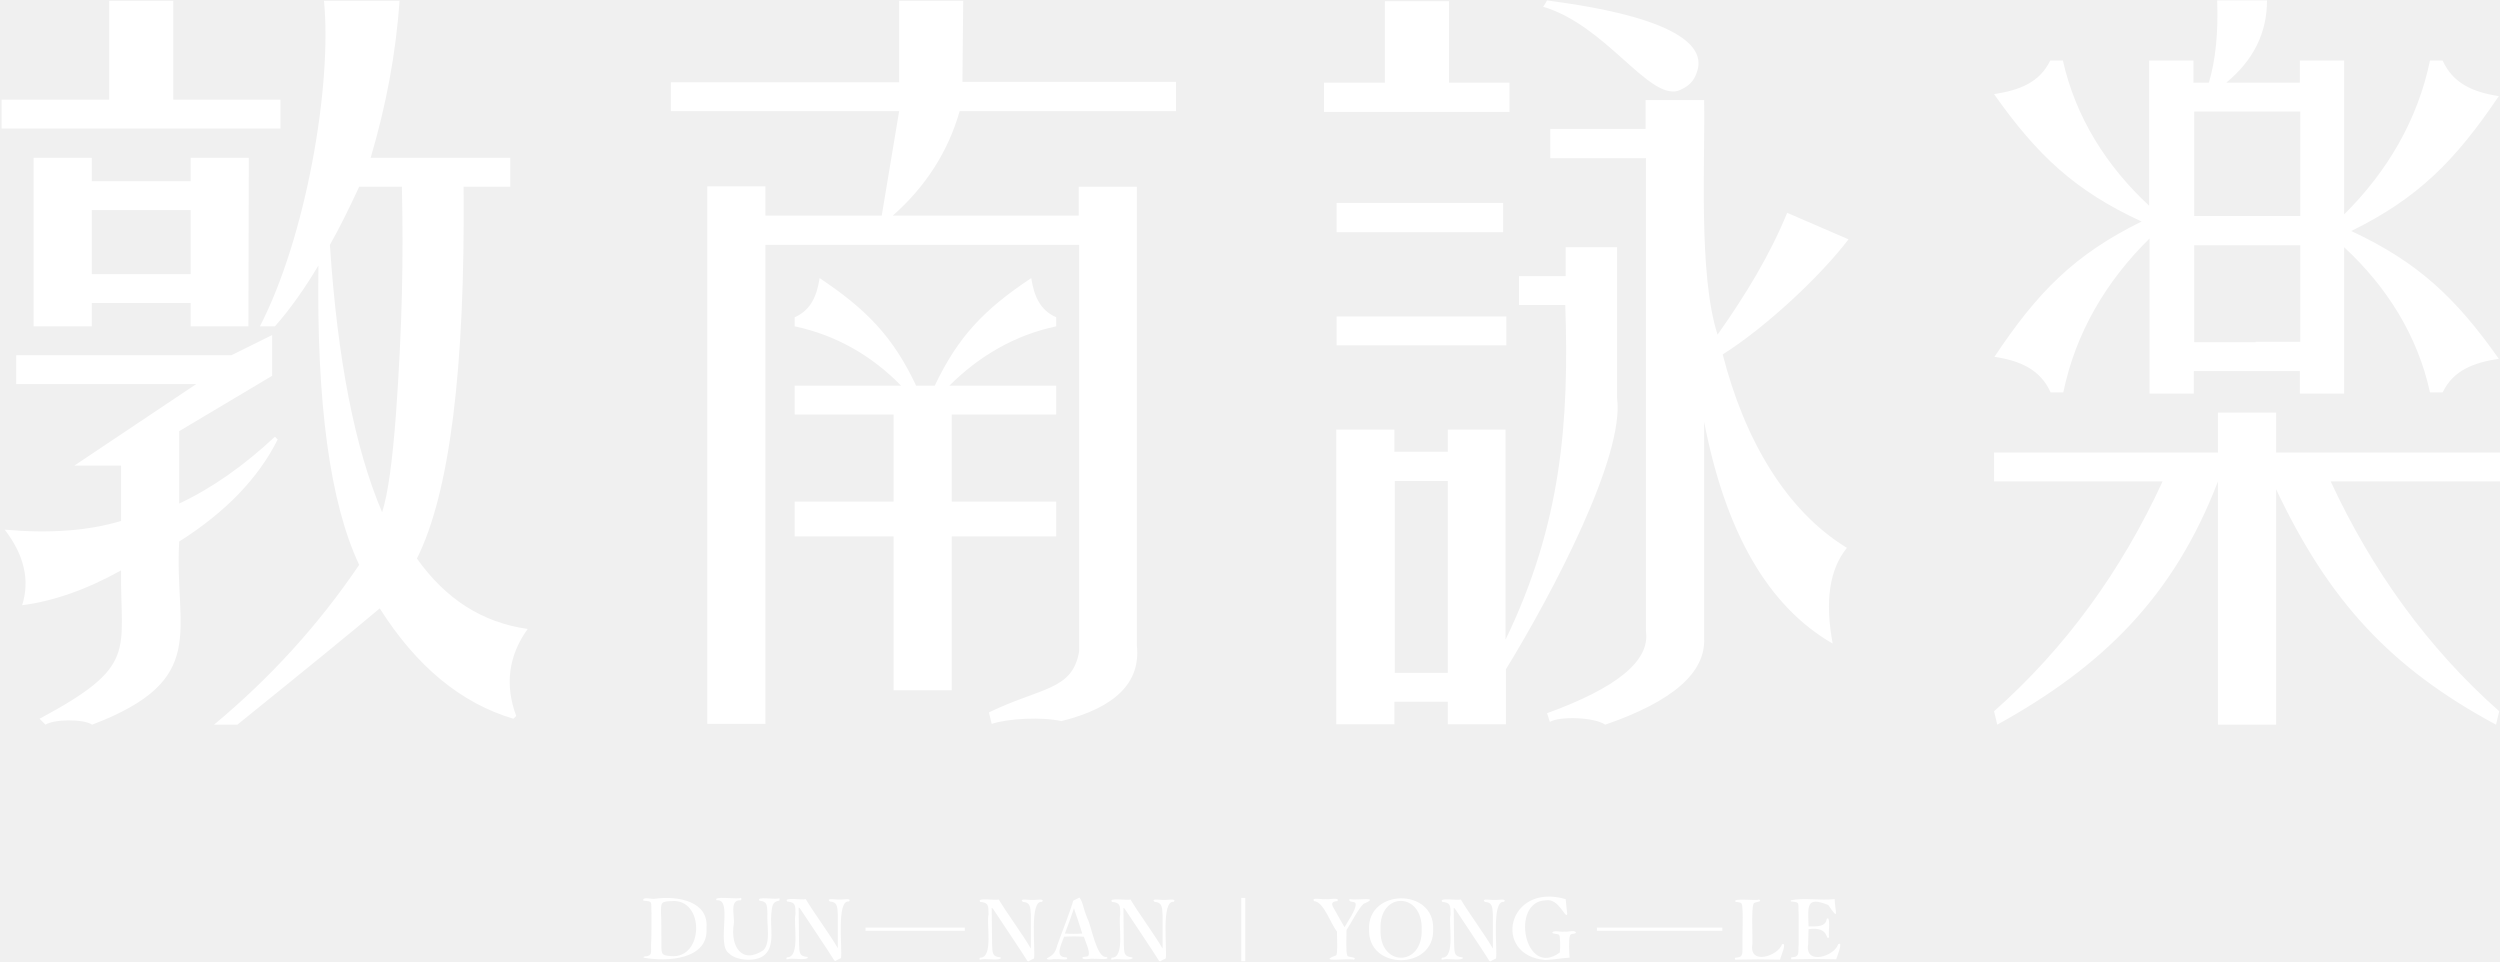
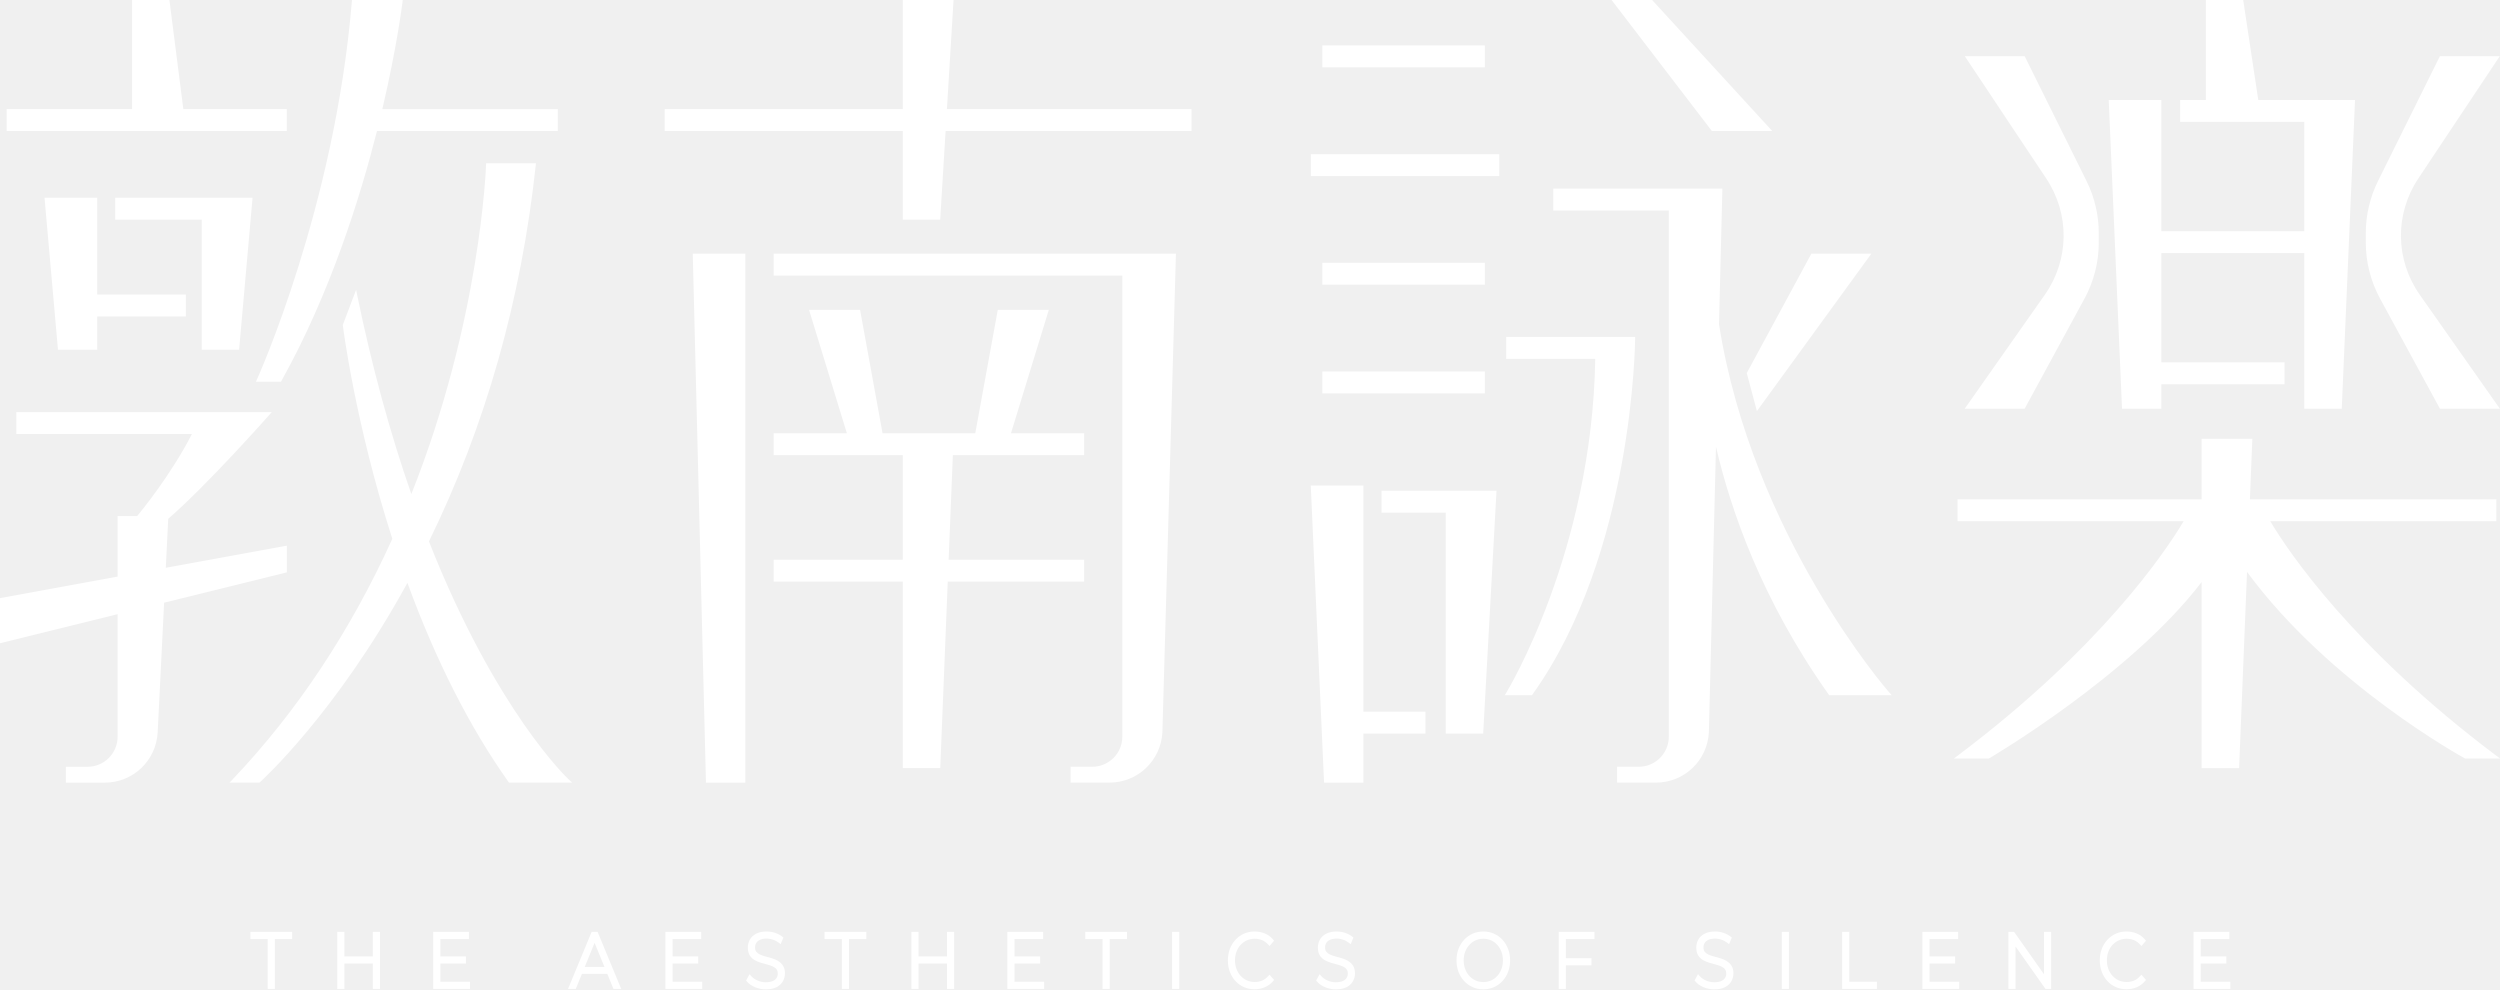
- <svg xmlns="http://www.w3.org/2000/svg" version="1.1" id="圖層_1" x="0px" y="0px" viewBox="0 0 632 243" style="enable-background:new 0 0 632 243;" xml:space="preserve">
-   <style type="text/css">
- 	.st0{fill:#FFFFFF;}
- </style>
-   <path class="st0" d="M164.7,230.9c-0.2-2.9,0.5-3-1.9-3.2c-0.1,0-0.2,0-0.2-0.3c0.4-0.7,2.1,0,3-0.2c5.9-0.8,13.6,0.7,13,7.4  c0.6,8-10,8.6-15.9,7.5c0-0.2,0-0.2,0.2-0.3c2.2-0.1,1.6-1.1,1.7-3.3C164.7,238.5,164.7,230.9,164.7,230.9L164.7,230.9z   M167.2,238.5c0,2.8,0,3,2.4,3.2c8.4,0.8,8.6-14.7,0.1-13.9c-2.7,0.1-2.6,0.4-2.6,3.1C167.2,230.9,167.2,238.5,167.2,238.5z   M194,230.9c-0.1-2.1,0-3-2-3.2c-1-1.2,4-0.2,4.9-0.6c0.3-0.1,0.2,0.7,0,0.6c-1.7,0.3-1.7,1.4-1.9,3.2c-0.4,3.3,1,8-1.6,10.4  c-2,2-7.4,1.6-9.1-0.3c-3.3-2.1,1.1-13.9-3.1-13.4c-1.2-1.2,5.2-0.2,6-0.6c0.3-0.1,0.3,0.6,0,0.6c-2.9-0.2-1.4,4.1-1.7,6  c-0.9,5.6,2,10.3,7.5,6.6C194.9,238.2,193.8,233.8,194,230.9L194,230.9z M201.9,229.4l0.1,9.2c0.1,2.2,0,3.1,2,3.3  c0.2,0,0.2,0.1,0.2,0.3c-1.1,0.6-3.7-0.1-5.2,0.3c-0.3,0.1-0.2-0.5,0-0.5c3.4,0,1.5-8.8,2.1-10.9c0-2.3,0-3-2.1-3.2  c-1-1.2,3.7-0.3,4.7-0.6c1.8,3.1,6.3,9.2,8.1,12.4c0-1.6,0-7,0-8.6c-0.1-2-0.2-3.1-2-3.2c-1.2-1,1.7-0.4,2.4-0.5  c0.7,0.1,3.3-0.5,2.4,0.5c-3.2-0.5-1.6,12.1-2,14.3c-1.6,0.7-1.3,0.9-1.7,0.6c-1.2-2-7.2-10.9-8.7-13.2L201.9,229.4L201.9,229.4z   M250.7,229.5l0.1,9.2c0.1,2.2,0,3.1,2,3.3c0.2,0,0.2,0.1,0.2,0.3c-1.1,0.6-3.7-0.1-5.2,0.3c-0.3,0.1-0.2-0.5,0-0.5  c3.4,0,1.5-8.8,2.1-10.9c0-2.3,0-3-2.1-3.2c-1-1.2,3.7-0.3,4.7-0.6c1.8,3.1,6.3,9.2,8.1,12.4c0-1.6,0-7,0-8.6c-0.1-2-0.2-3.1-2-3.2  c-1.2-1,1.7-0.4,2.4-0.5c0.7,0.1,3.3-0.5,2.4,0.5c-3.2-0.5-1.6,12.1-2,14.3c-1.6,0.7-1.3,0.9-1.7,0.6c-1.2-2-7.2-10.9-8.7-13.2  L250.7,229.5L250.7,229.5z M274,236.8c-1.6-0.1-3.4-0.1-5,0c-0.6,1.8-2.6,5.3,0.6,5.2c1,1-2.2,0.3-2.6,0.5c-0.7-0.2-2.1,0.4-2.4-0.2  c1.4-0.8,2.1-1.1,2.7-3.4c0.8-2.3,3.6-9.4,4-11.2l1.6-0.8c0.9,1.2,0.8,2.4,2,5.3c1,1.8,2.3,10.1,4.8,9.7c1.3,0.9-2.5,0.4-3,0.5  c-0.8-0.2-2.7,0.4-3.1-0.2c0.1-0.6,1.6-0.1,1.6-0.8C275.6,240.6,274.3,237.8,274,236.8L274,236.8z M272.4,232.3  c-0.5-1.4-0.7-2-0.9-2.7c-0.4,1.3-1.7,4.9-2.3,6.4c1.3,0.1,3,0.1,4.4,0L272.4,232.3z M284,229.5l0.1,9.2c0.1,2.2,0,3.1,2,3.3  c0.2,0,0.2,0.1,0.2,0.3c-1.1,0.6-3.7-0.1-5.2,0.3c-0.3,0.1-0.2-0.5,0-0.5c3.4,0,1.5-8.8,2.1-10.9c0-2.3,0-3-2.1-3.2  c-1-1.2,3.7-0.3,4.7-0.6c1.8,3.1,6.3,9.2,8.1,12.4c0-1.6,0-7,0-8.6c-0.1-2-0.2-3.1-2-3.2c-1.2-1,1.7-0.4,2.4-0.5  c0.7,0.1,3.3-0.5,2.4,0.5c-3.2-0.5-1.6,12.1-2,14.3c-1.6,0.7-1.3,0.9-1.7,0.6c-1.2-2-7.2-10.9-8.7-13.2L284,229.5L284,229.5z   M243.9,234.5h-25.1v0.8h25.1V234.5z M338,236.4c0-0.3,0-0.6,0-0.9c-1.6-1.9-3.3-7.5-5.8-7.7c-0.9-1.1,2.3-0.3,2.9-0.5  c0.7,0.2,3.7-0.6,3,0.5c-1.8,0.1-1.5,0.9-0.7,2.2c0.4,0.8,2.1,3.7,2.5,4.4c0.7-1.3,3-4.5,2.8-5.9c0-0.7-1.4-0.3-1.6-0.9  c0-0.3,0-0.3,0.2-0.3c1.6,0.4,8-0.8,3.4,1.2c-1.2,1-3.2,5-4.3,6.6c0,1.4-0.2,5.8,0.2,6.4c-0.1,0.6,2.6,0.3,1.7,1.1  c-1.7-0.4-9.6,0.8-4.5-1.1C338.2,240.8,338,237.7,338,236.4L338,236.4z M362.3,234.9c0.4,10.4-16.6,10.5-16.2,0  C345.7,224.6,362.7,224.4,362.3,234.9L362.3,234.9z M349,234.9c-0.4,9.6,10.7,9.6,10.4,0.1C359.7,225.4,348.6,225.3,349,234.9z   M367.5,229.5l0.1,9.2c0.1,2.2,0,3.1,2,3.3c0.2,0,0.2,0.1,0.2,0.3c-1.1,0.6-3.7-0.1-5.2,0.3c-0.3,0.1-0.2-0.5,0-0.5  c3.4,0,1.5-8.8,2.1-10.9c0-2.3,0-3-2.1-3.2c-1-1.2,3.7-0.3,4.7-0.6c1.8,3.1,6.3,9.2,8.1,12.4c0-1.6,0-7,0-8.6c-0.1-2-0.2-3.1-2-3.2  c-1.2-1,1.7-0.4,2.4-0.5c0.7,0.1,3.3-0.5,2.4,0.5c-3.2-0.5-1.6,12.1-2,14.3c-1.6,0.7-1.3,0.9-1.7,0.6c-1.2-2-7.2-10.9-8.7-13.2  L367.5,229.5L367.5,229.5z M396.2,231.1c-0.4,1.4-2.1-4.1-5.4-3.5c-9.1,0.2-5.4,19.8,3.5,13.2c0.2-1.1,0.1-4.3-0.1-4.3  c-0.1-0.6-1.6-0.2-1.8-0.8c0.5-0.6,2.3,0,3.1-0.2c0.8,0.2,2.4-0.5,2.9,0.2c-0.1,0.6-1.3,0.1-1.5,0.8c-0.4,1.1-0.2,4.5-0.1,5.6  c-2,0.1-3.1,0.4-6.1,0.6c-13.6-1.1-9.7-19.7,5.1-15.4C395.9,228.6,396.1,230,396.2,231.1L396.2,231.1z M443,238.7  c-0.9,5.4,6.5,3,7.5,0c1.4-0.6-0.4,3.2-0.5,3.9c-3.8-0.1-7.4-0.1-11.2,0c-0.3,0.1-0.3-0.6,0-0.5c2.1-0.1,1.6-1.2,1.7-3.3  c-0.1-1.5,0.3-9.3-0.2-10.3c-0.2-0.4-0.7-0.4-1.5-0.5c-1.2-1.1,5.1-0.2,5.9-0.6c1.1,0.7-1.4,0.5-1.4,1.1  C442.7,229.7,443.1,237,443,238.7L443,238.7z M457.1,238.7c-0.9,5.4,6.6,3.1,7.6,0c1.4-0.9-0.4,3.3-0.5,3.8c-3.8-0.1-7.4-0.1-11.2,0  c-0.3,0.1-0.3-0.6,0-0.5c2.1-0.1,1.5-1.2,1.7-3.3c0,0,0-7.6,0-7.6c-0.2-2.8,0.5-3-1.8-3.2c-0.2,0-0.2,0-0.2-0.3  c3.2-0.7,7.5,0.1,11.1-0.3c0.1,3.2,1.3,5.8-1.6,1.5c-5.8-2.4-5.1,0.5-5,5.4c2,0,4.3,0.2,4.6-1.9c1.1-1,0.3,3.9,0.6,4.6  c-1,1.2,0.3-2.8-5.2-2L457.1,238.7L457.1,238.7z M435.4,234.5h-31.7v0.8h31.7V234.5z M243.5,0.2h-16.2v20.6h-57.7v7.3h57.7  c-1.5,8.8-2.9,17.6-4.4,26.4h-29.4v-7.4h-14.7v135.9h14.7V61.9h79.3v102.8c-1.7,9.9-9.6,9-22.8,15.4l0.7,2.9  c4.2-1.4,12.8-1.8,17.6-0.7c13.7-3.4,20.1-9.8,19.1-19.1V47.2h-14.7v7.3h-47c8.3-7.3,14-16.2,16.9-26.4h54.7v-7.4h-54L243.5,0.2  L243.5,0.2z M267,126.8h-26.4v-22H267v-7.3h-27c7.5-7.5,16.6-12.8,27-15v-2.3c-4.1-1.8-5.6-5.4-6.3-9.9  c-11.9,7.9-18.5,14.8-24.4,27.2h-4.7C225.7,85,219,78.2,207.2,70.3c-0.7,4.5-2.2,8.1-6.3,9.9v2.3c10.4,2.2,19.5,7.4,26.9,15h-26.9  v7.3h25v22h-25v8.8h25v38.9h14.7v-38.9H267V126.8z M62.8,82.5c0-14.2,0.1-28.4,0.1-42.6H48.2v5.9h-25v-5.9H8.5v42.6h14.7v-5.9h25  v5.9H62.8z M23.2,69.3V53.1h25v16.2H23.2z M70.9,25.2H43.8v-25H27.6v25H0.4v7.3h70.5V25.2z M70.2,111.1l-0.7-0.7  c-7.8,7.3-15.9,13-24.2,16.9V109c7.8-4.7,15.7-9.3,23.5-14V84.7l-10.3,5.1H4.1v7.3h45.5l-30.8,20.6h11.8v14  c-8.3,2.5-18.1,3.2-29.4,2.2c4.9,6.4,6.4,12.7,4.4,19.1c7.8-1,16.2-3.9,25-8.8c-0.2,20.7,4.4,24.1-20.6,37.5l1.5,1.5  c2.1-1.4,9.6-1.5,11.8,0c29.9-11.4,20.7-23.7,22-46.3C57,129.5,65.3,120.9,70.2,111.1L70.2,111.1z M63.4,82.4  C63.4,82.4,63.4,82.5,63.4,82.4L63.4,82.4L63.4,82.4z M105.4,141.2c8.3-16.6,12.2-48,11.8-94h11.8v-7.3H93.7  c3.9-13.2,6.4-26.4,7.3-39.7H81.9c2.1,21.5-4.6,59.9-16.2,82.3h3.8c4-4.5,7.8-10,11-15.4c-0.5,34.8,2.9,60,10.3,75.7  c-10.3,15.2-22.5,28.6-36.7,40.4h5.9c17.6-14.2,29.6-24,36-29.4c9.3,14.7,20.6,24,33.8,27.9l0.7-0.7c-2.9-7.8-2-15.2,2.9-22  C122,157.4,112.7,151.5,105.4,141.2L105.4,141.2z M100.1,104.7c-0.9,11.9-2,20.1-3.5,24.8c-6.9-16.2-11.3-38.7-13.2-67.6  c2.5-4.4,4.9-9.3,7.4-14.7h10.8C102,65.5,101.7,82.1,100.1,104.7L100.1,104.7z M337.9,87.3h42.9V80h-42.9V87.3z M380,51.3h-42.1v7.4  H380V51.3z M381.7,20.9h-15.4V0.3h-16.2v20.6h-15.4v7.4h46.9V20.9z M408.8,100.7V62.5h-13v7.3H384v7.3h11.7  c1,29.2-0.9,55.3-15.1,84.6v-53.1H366v5.6h-13.5v-5.6h-14.7v74.5h14.7v-5.7H366v5.7h14.7c0,0,0-13.9,0-13.9  C392.7,149.6,410.7,115.3,408.8,100.7z M362.1,170.1h-9.5v-48.5H366v48.5C366,170.1,362.1,170.1,362.1,170.1z M424.1,23  c3.7-1.4,4.5-3.4,5.1-5.5c3.1-12.8-34-16.7-38.1-17.4c-0.3,0.5-0.6,1.1-1,1.6C405.9,6.4,416.5,24.9,424.1,23L424.1,23z M467.3,60.5  l-15.5-6.7c-4.4,10.7-10.4,20.6-17.6,30.8c-4.9-15.2-3.1-44-3.4-59.3h-14.8v7.3h-24.1V40h24.2v119.7c1,7.4-7.4,14.2-25,20.6l0.7,2.2  c2.5-1.5,11.3-1.2,14,0.7c17.1-5.9,25.5-13.2,25-22v-54.6c5.4,28,16.2,46.7,32.5,56.1c-2-10.8-0.8-18.8,3.6-24.2  c-15.4-9.4-25.9-27.4-31.4-48.9C446.6,82.6,460.4,69.6,467.3,60.5L467.3,60.5z M632,114.4h-56.6v-10.1h-14.7v10.1h-56.6v7.3h42.6  c-10.3,22.4-24.5,42.1-42.6,58.1l0.8,3.4c26.6-14.7,44.6-32.3,55.8-61.5v61.5h14.7v-59.5c13.3,28.1,28.8,45.1,55.6,59.5l0.8-3.4  c-18.1-16-32.2-35.7-42.6-58.1H632L632,114.4L632,114.4z M504.2,90.2c6.5,1,11.6,3.2,14.2,9h3.2c3.1-15,10.8-28.1,21.8-38.9v39.2  h11.2v-5.7h26.8v5.7h11.2v-37c10.8,10,18.6,22.4,21.7,36.7h3.2c2.7-5.6,7.8-7.5,14.2-8.5c-11-15.6-20.6-24.5-37.3-32.3  c16.9-8.3,26.3-17.8,37.3-34.1c-6.5-1-11.6-3.2-14.2-9h-3.2c-3.1,15-10.8,28.1-21.7,38.9V15.3h-11.2v5.6h-18.6  c6.9-5.7,10.3-12.6,10.3-20.8h-12.6c0.3,8.2-0.4,15.1-2.1,20.8h-3.9v-5.6h-11.2V52c-10.8-10-18.6-22.4-21.8-36.7h-3.2  c-2.7,5.6-7.8,7.5-14.2,8.5c11,15.6,20.6,24.5,37.3,32.2C524.5,64.3,515.1,73.8,504.2,90.2L504.2,90.2z M570.2,86.5h-15.5V62h26.8  v24.4H570.2z M581.5,28.2v26.4h-26.8V28.2H581.5z M314.8,227h-1v16h1V227z" />
+ <svg xmlns="http://www.w3.org/2000/svg" width="831" height="329" viewBox="0 0 831 329" fill="none">
+   <g clip-path="url(#clip0_134_2)">
+     <path d="M493.57 15.1H439.55V22.38H493.57V15.1Z" fill="white" />
+     <path d="M493.57 87.35H439.55V94.63H493.57V87.35Z" fill="white" />
+     <path d="M493.57 123.48H439.55V130.76H493.57V123.48Z" fill="white" />
+     <path d="M543.52 112H500.65V119.28H530.26C529.23 183.25 501.03 229.7 500.74 230.16L500.17 231.09H509.22L509.4 230.84C542.91 184.06 543.51 113.32 543.52 112.61V112Z" fill="white" />
+     <path d="M498.36 51.25H435.73V58.53H498.36V51.25Z" fill="white" />
+     <path d="M95.33 36.26H60.94L56.31 0H43.89V36.26H2.21V43.54H95.33V36.26Z" fill="white" />
+     <path d="M79.48 116.25L83.95 65.73H38.29V73.01H67.05V116.25H79.48Z" fill="white" />
+     <path d="M316.96 0H300.08V36.26H220.94V43.54H300.08V73.01H312.52L314.32 43.54H396.06V36.26H314.76L316.96 0Z" fill="white" />
+     <path d="M493.01 243.84L497.44 163.12H459.22V170.4H480.56V243.84H493.01Z" fill="white" />
+     <path d="M312.54 255.31L315.03 193.33H360.37V186.05H315.33L316.73 151.29H360.37V144.01H336.05L348.62 103.01H331.66L324.18 144.01H293.36L285.89 103.01H268.93L281.5 144.01H257.17V151.29H300.08V186.05H257.17V193.33H300.08V255.31H312.54Z" fill="white" />
+     <path d="M829.54 251.03C782.06 215.28 760.74 183.5 754.63 173.25H829.79V165.97H747.87L748.68 145.85H731.81V165.97H650.68V173.25H725.84C719.73 183.5 698.41 215.28 650.93 251.03L649.47 252.13H661.09L661.23 252.05C661.7 251.77 708.06 224.55 731.82 193.47V255.32H744.28L746.91 190.1C774.38 227.49 818.82 251.81 819.27 252.06L819.41 252.13H831.02L829.56 251.03H829.54Z" fill="white" />
+     <path d="M14.8 65.73L19.27 116.25H32.32V105.19H61.79V97.91H32.32V65.73H14.8Z" fill="white" />
+     <path d="M718.43 135.86V127.73H759.39V120.45H718.43V84.12H765.94V135.86H778.4L782.81 33.23H750.65L745.64 0H733.24V33.23H724.68V40.51H765.94V76.84H718.43V33.23H700.94L705.36 135.86H718.43Z" fill="white" />
+     <path d="M453.19 161.4H435.7L440.12 260.15H453.19V243.84H473.82V236.56H453.19V161.4Z" fill="white" />
+     <path d="M234.66 260.15H247.74V84.32H230.27L234.66 260.15Z" fill="white" />
+     <path d="M257.17 84.32V91.6H373.06V244.88C373.06 250.39 368.58 254.87 363.07 254.87H355.86V260.14H368.8C378.17 260.14 385.89 252.81 386.38 243.43L390.88 84.31H257.18L257.17 84.32Z" fill="white" />
+     <path d="M571.4 107.8L572.52 62.7H516.31V69.98H554.71V244.88C554.71 250.39 550.23 254.87 544.72 254.87H537.51V260.14H550.45C559.82 260.14 567.54 252.81 568.03 243.43L570.39 148.49C575.28 169.6 585.7 199.63 607.84 230.83L608.02 231.09H628.81L627.91 230.08C627.46 229.57 582.5 178.02 571.4 107.8Z" fill="white" />
+     <path d="M95.33 181.38L55.11 188.73L55.92 172.45C69.08 161.02 89.24 138.23 89.44 138L90.34 136.99H5.43V144.27H63.8C56.78 157.91 47.02 169.82 45.58 171.55H39.09V191.66L0 198.82V213.81L39.09 204.15V244.89C39.09 250.4 34.61 254.88 29.1 254.88H21.89V260.15H34.83C44.2 260.15 51.92 252.82 52.41 243.46L54.55 200.33L95.35 190.25V181.39L95.33 181.38Z" fill="white" />
+     <path d="M85.07 126.89H93.39L93.56 126.58C109.78 97.55 119.76 65.49 125.31 43.55H185.42V36.27H127.09C131.99 15.38 133.78 0.84 133.79 0.69L133.87 0.01H117L116.95 0.57C111.29 68.71 85.71 125.47 85.45 126.03L85.06 126.89H85.07Z" fill="white" />
+     <path d="M189.04 259.09C188.8 258.87 164.85 236.43 142.58 179.97C161.34 141.68 173.28 99.62 178.08 54.96L178.15 54.28H161.58L161.56 54.87C161.54 55.38 159.81 106.14 136.73 164.23C129.65 143.94 123.62 121.8 118.79 98.39L118.37 96.33L113.94 108.03L113.96 108.18C114 108.5 118.02 140.59 130.41 179.1C116.5 209.77 98.62 236.68 77.28 259.11L76.3 260.14H86.24L86.41 259.99C86.66 259.77 111.55 237.37 135.43 193.74C144.84 219.51 156.14 241.76 169 259.88L169.18 260.14H190.18L189.03 259.08L189.04 259.09Z" fill="white" />
+     <path d="M589.09 43.54L549.16 0H535.69L569.02 43.54H589.09Z" fill="white" />
+     <path d="M584 136.64L622.04 84.32H602.1L580.62 124.01L584 136.64Z" fill="white" />
+     <path d="M653.07 135.86H672.99L692.92 99.2C696 93.53 697.63 87.12 697.63 80.67V77.45C697.63 71.5 696.23 65.55 693.59 60.22L673 18.68H653.1L680.16 59.32C688.06 71.18 687.86 86.37 679.67 98.02L653.06 135.87L653.07 135.86Z" fill="white" />
+     <path d="M811.04 135.86H830.96L804.35 98.01C796.16 86.36 795.97 71.17 803.86 59.31L830.92 18.67H811.02L790.43 60.21C787.79 65.54 786.39 71.5 786.39 77.44V80.66C786.39 87.11 788.02 93.52 791.1 99.19L811.03 135.85L811.04 135.86Z" fill="white" />
+     <path d="M83.24 312.14H88.98V328.72H91.36V312.14H97.11V309.75H83.24V312.14Z" fill="white" />
+     <path d="M123.93 317.91H114.48V309.75H112.1V328.72H114.48V320.28H123.93V328.72H126.31V309.75H123.93V317.91Z" fill="white" />
+     <path d="M146.38 320.28H154.88V317.91H146.38V312.14H155.88V309.75H143.99V328.72H156.23V326.33H146.38V320.28Z" fill="white" />
+     <path d="M196.66 309.75L188.81 328.72H191.39L193.43 323.72H201.87L203.91 328.72H206.49L198.64 309.75H196.66ZM194.37 321.41L197.64 313.4L200.92 321.41H194.37Z" fill="white" />
+     <path d="M223.57 320.28H232.08V317.91H223.57V312.14H233.08V309.75H221.19V328.72H233.42V326.33H223.57V320.28Z" fill="white" />
+     <path d="M258.65 319.41C258.01 319.05 257.32 318.75 256.59 318.53C255.88 318.32 255.17 318.12 254.45 317.93C253.78 317.76 253.15 317.54 252.59 317.28C252.09 317.05 251.69 316.74 251.39 316.37C251.12 316.03 250.98 315.54 250.98 314.92C250.98 314.37 251.11 313.89 251.37 313.45C251.63 313.02 252.04 312.67 252.59 312.41C253.58 311.93 255.18 311.78 256.89 312.33C257.59 312.55 258.25 312.9 258.86 313.36L259.49 313.84L260.4 311.65L260.04 311.36C259.38 310.83 258.58 310.4 257.65 310.09C256.73 309.78 255.79 309.63 254.85 309.63C253.45 309.63 252.27 309.88 251.35 310.36C250.41 310.85 249.71 311.51 249.25 312.33C248.81 313.13 248.58 314.01 248.58 314.96C248.58 316 248.79 316.87 249.2 317.55C249.61 318.22 250.16 318.75 250.84 319.14C251.47 319.5 252.17 319.79 252.93 320.02C253.65 320.23 254.36 320.43 255.07 320.62C255.73 320.79 256.35 321.01 256.91 321.27C257.42 321.5 257.82 321.8 258.12 322.19C258.4 322.53 258.53 323.02 258.53 323.64C258.53 324.17 258.4 324.64 258.13 325.07C257.87 325.49 257.46 325.83 256.89 326.09C256.3 326.36 255.51 326.5 254.54 326.5C253.57 326.5 252.64 326.3 251.77 325.91C250.9 325.52 250.22 325.04 249.73 324.48L249.15 323.82L248.01 325.91L248.27 326.23C248.91 327.01 249.81 327.66 250.96 328.14C252.08 328.62 253.3 328.86 254.56 328.86C255.98 328.86 257.16 328.62 258.09 328.15C259.04 327.67 259.76 327 260.22 326.19C260.68 325.38 260.92 324.5 260.92 323.57C260.92 322.54 260.7 321.68 260.28 321.01C259.86 320.35 259.31 319.82 258.63 319.44L258.65 319.41Z" fill="white" />
+     <path d="M274.08 312.14H279.83V328.72H282.21V312.14H287.96V309.75H274.08V312.14Z" fill="white" />
+     <path d="M314.78 317.91H305.33V309.75H302.95V328.72H305.33V320.28H314.78V328.72H317.16V309.75H314.78V317.91Z" fill="white" />
+     <path d="M337.22 320.28H345.73V317.91H337.22V312.14H346.73V309.75H334.84V328.72H347.07V326.33H337.22V320.28Z" fill="white" />
+     <path d="M360.74 312.14H366.48V328.72H368.87V312.14H374.61V309.75H360.74V312.14Z" fill="white" />
+     <path d="M391.98 309.75H389.6V328.72H391.98V309.75Z" fill="white" />
+     <path d="M412.4 314.07C412.99 313.43 413.68 312.92 414.48 312.57C415.99 311.9 417.9 311.86 419.48 312.49C420.22 312.79 420.91 313.28 421.53 313.95L421.99 314.45L423.51 312.7L423.17 312.3C422.41 311.4 421.48 310.72 420.42 310.28C418.26 309.39 415.6 309.41 413.5 310.35C412.42 310.83 411.47 311.51 410.67 312.38C409.87 313.25 409.24 314.27 408.8 315.43C408.37 316.59 408.15 317.87 408.15 319.23C408.15 320.59 408.37 321.88 408.8 323.03C409.24 324.19 409.86 325.22 410.65 326.08C411.45 326.95 412.4 327.64 413.49 328.11C414.57 328.59 415.76 328.83 417.03 328.83C418.23 328.83 419.37 328.6 420.42 328.16C421.48 327.71 422.41 327.03 423.17 326.13L423.51 325.73L421.98 323.98L421.52 324.49C420.9 325.18 420.22 325.67 419.48 325.97C417.9 326.6 415.99 326.56 414.48 325.89C413.69 325.54 412.99 325.03 412.4 324.39C411.81 323.74 411.34 322.97 411.01 322.1C410.68 321.23 410.51 320.26 410.51 319.22C410.51 318.18 410.68 317.22 411.01 316.34C411.34 315.47 411.8 314.7 412.39 314.05L412.4 314.07Z" fill="white" />
+     <path d="M448.13 319.41C447.49 319.05 446.8 318.75 446.07 318.53C445.36 318.32 444.65 318.12 443.93 317.93C443.26 317.76 442.63 317.54 442.07 317.28C441.57 317.05 441.17 316.74 440.87 316.37C440.6 316.03 440.46 315.54 440.46 314.92C440.46 314.37 440.59 313.89 440.85 313.45C441.1 313.02 441.52 312.67 442.07 312.41C443.06 311.93 444.66 311.78 446.37 312.33C447.07 312.55 447.73 312.9 448.34 313.36L448.97 313.84L449.88 311.65L449.52 311.36C448.86 310.83 448.06 310.4 447.13 310.09C446.21 309.78 445.27 309.63 444.33 309.63C442.93 309.63 441.75 309.88 440.83 310.36C439.89 310.85 439.19 311.51 438.73 312.33C438.29 313.13 438.06 314.01 438.06 314.96C438.06 316 438.27 316.87 438.68 317.55C439.09 318.22 439.64 318.75 440.32 319.14C440.95 319.5 441.65 319.79 442.41 320.02C443.13 320.23 443.84 320.43 444.55 320.62C445.21 320.79 445.83 321.01 446.39 321.27C446.9 321.5 447.3 321.8 447.6 322.19C447.88 322.53 448.01 323.02 448.01 323.64C448.01 324.17 447.88 324.64 447.61 325.07C447.35 325.49 446.94 325.83 446.37 326.09C445.78 326.36 444.99 326.5 444.02 326.5C443.05 326.5 442.12 326.3 441.25 325.91C440.38 325.52 439.7 325.04 439.21 324.48L438.63 323.82L437.49 325.91L437.75 326.23C438.39 327.02 439.29 327.66 440.44 328.14C441.56 328.62 442.78 328.86 444.04 328.86C445.45 328.86 446.64 328.62 447.57 328.15C448.52 327.67 449.24 327 449.7 326.19C450.16 325.38 450.4 324.5 450.4 323.57C450.4 322.54 450.18 321.68 449.76 321.01C449.34 320.35 448.79 319.82 448.11 319.44L448.13 319.41Z" fill="white" />
+     <path d="M499.43 312.38C498.63 311.51 497.68 310.83 496.59 310.35C494.42 309.39 491.68 309.39 489.51 310.35C488.43 310.83 487.47 311.52 486.66 312.4C485.86 313.27 485.23 314.3 484.79 315.46C484.36 316.62 484.14 317.89 484.14 319.24C484.14 320.59 484.36 321.86 484.79 323.02C485.23 324.18 485.85 325.21 486.66 326.08C487.47 326.96 488.43 327.65 489.51 328.13C490.59 328.61 491.78 328.85 493.05 328.85C494.32 328.85 495.51 328.61 496.59 328.13C497.67 327.65 498.63 326.97 499.43 326.1C500.22 325.24 500.85 324.21 501.29 323.05C501.73 321.9 501.96 320.61 501.96 319.24C501.96 317.87 501.74 316.59 501.29 315.43C500.85 314.27 500.22 313.25 499.43 312.38ZM493.06 312.04C493.99 312.04 494.85 312.22 495.64 312.57C496.42 312.92 497.12 313.43 497.69 314.07C498.27 314.72 498.74 315.49 499.07 316.35C499.4 317.21 499.57 318.19 499.57 319.24C499.57 320.29 499.4 321.24 499.07 322.12C498.74 322.99 498.28 323.76 497.69 324.41C497.11 325.05 496.42 325.56 495.64 325.91C494.08 326.61 492.05 326.61 490.49 325.91C489.71 325.56 489.01 325.05 488.42 324.41C487.83 323.76 487.36 322.99 487.03 322.12C486.7 321.25 486.53 320.28 486.53 319.24C486.53 318.2 486.7 317.22 487.03 316.35C487.36 315.49 487.82 314.72 488.42 314.07C489.01 313.43 489.7 312.92 490.49 312.57C491.27 312.22 492.14 312.04 493.07 312.04H493.06Z" fill="white" />
+     <path d="M518.12 328.72H520.5V320.88H529.01V318.5H520.5V312.14H530.01V309.75H518.12V328.72Z" fill="white" />
+     <path d="M573.91 319.41C573.28 319.05 572.58 318.75 571.85 318.53C571.14 318.32 570.43 318.12 569.71 317.93C569.04 317.76 568.41 317.54 567.85 317.28C567.35 317.05 566.95 316.74 566.65 316.37C566.38 316.03 566.24 315.54 566.24 314.92C566.24 314.37 566.37 313.88 566.63 313.45C566.89 313.02 567.29 312.68 567.85 312.41C568.84 311.93 570.44 311.78 572.15 312.33C572.85 312.55 573.51 312.9 574.12 313.36L574.75 313.84L575.66 311.65L575.3 311.36C574.64 310.83 573.84 310.4 572.91 310.09C571.99 309.78 571.05 309.63 570.11 309.63C568.71 309.63 567.53 309.88 566.61 310.36C565.67 310.85 564.97 311.51 564.51 312.33C564.07 313.13 563.84 314.01 563.84 314.96C563.84 316 564.05 316.87 564.47 317.55C564.88 318.22 565.43 318.75 566.11 319.14C566.74 319.5 567.44 319.8 568.2 320.02C568.92 320.23 569.63 320.43 570.34 320.62C571 320.79 571.62 321.01 572.18 321.27C572.69 321.5 573.09 321.8 573.39 322.19C573.67 322.53 573.8 323.02 573.8 323.64C573.8 324.17 573.67 324.64 573.4 325.07C573.14 325.49 572.73 325.83 572.16 326.09C571.57 326.36 570.78 326.5 569.81 326.5C568.84 326.5 567.91 326.3 567.04 325.91C566.17 325.52 565.49 325.04 565 324.48L564.42 323.82L563.28 325.91L563.54 326.23C564.18 327.01 565.08 327.66 566.23 328.14C567.35 328.62 568.57 328.86 569.83 328.86C571.25 328.86 572.43 328.62 573.36 328.15C574.31 327.67 575.03 327 575.49 326.19C575.95 325.38 576.19 324.5 576.19 323.57C576.19 322.54 575.97 321.68 575.55 321.01C575.13 320.35 574.58 319.82 573.9 319.44L573.91 319.41Z" fill="white" />
+     <path d="M594.64 309.75H592.26V328.72H594.64V309.75Z" fill="white" />
+     <path d="M614.7 309.75H612.32V328.72H623.89V326.33H614.7V309.75Z" fill="white" />
+     <path d="M641.38 320.28H649.88V317.91H641.38V312.14H650.89V309.75H639V328.72H651.23V326.33H641.38V320.28Z" fill="white" />
+     <path d="M679.42 323.84L669.49 309.75H667.59V328.72H669.97V314.62L679.92 328.72H681.8V309.75H679.42V323.84Z" fill="white" />
+     <path d="M702.22 314.07C702.81 313.43 703.5 312.92 704.3 312.57C705.81 311.9 707.72 311.86 709.3 312.49C710.04 312.79 710.73 313.28 711.35 313.95L711.81 314.45L713.33 312.7L712.99 312.3C712.23 311.4 711.3 310.72 710.24 310.28C708.08 309.39 705.42 309.41 703.32 310.35C702.25 310.83 701.29 311.51 700.49 312.38C699.69 313.25 699.06 314.27 698.62 315.43C698.19 316.59 697.97 317.87 697.97 319.23C697.97 320.59 698.19 321.88 698.62 323.03C699.06 324.19 699.68 325.21 700.47 326.08C701.27 326.95 702.22 327.64 703.31 328.11C704.39 328.59 705.58 328.83 706.85 328.83C708.05 328.83 709.19 328.6 710.24 328.16C711.3 327.71 712.23 327.03 712.99 326.13L713.33 325.73L711.8 323.98L711.34 324.49C710.72 325.18 710.04 325.67 709.3 325.97C707.72 326.6 705.81 326.56 704.3 325.89C703.51 325.54 702.81 325.03 702.22 324.39C701.63 323.74 701.16 322.97 700.83 322.1C700.5 321.23 700.33 320.26 700.33 319.22C700.33 318.18 700.5 317.22 700.83 316.34C701.16 315.47 701.62 314.7 702.21 314.05L702.22 314.07Z" fill="white" />
+     <path d="M731.52 320.28H740.03V317.91H731.52V312.14H741.03V309.75H729.14V328.72H741.37V326.33H731.52V320.28Z" fill="white" />
+   </g>
+   <defs>
+     <clipPath id="clip0_134_2">
+       <rect width="831" height="328.84" fill="white" />
+     </clipPath>
+   </defs>
</svg>
